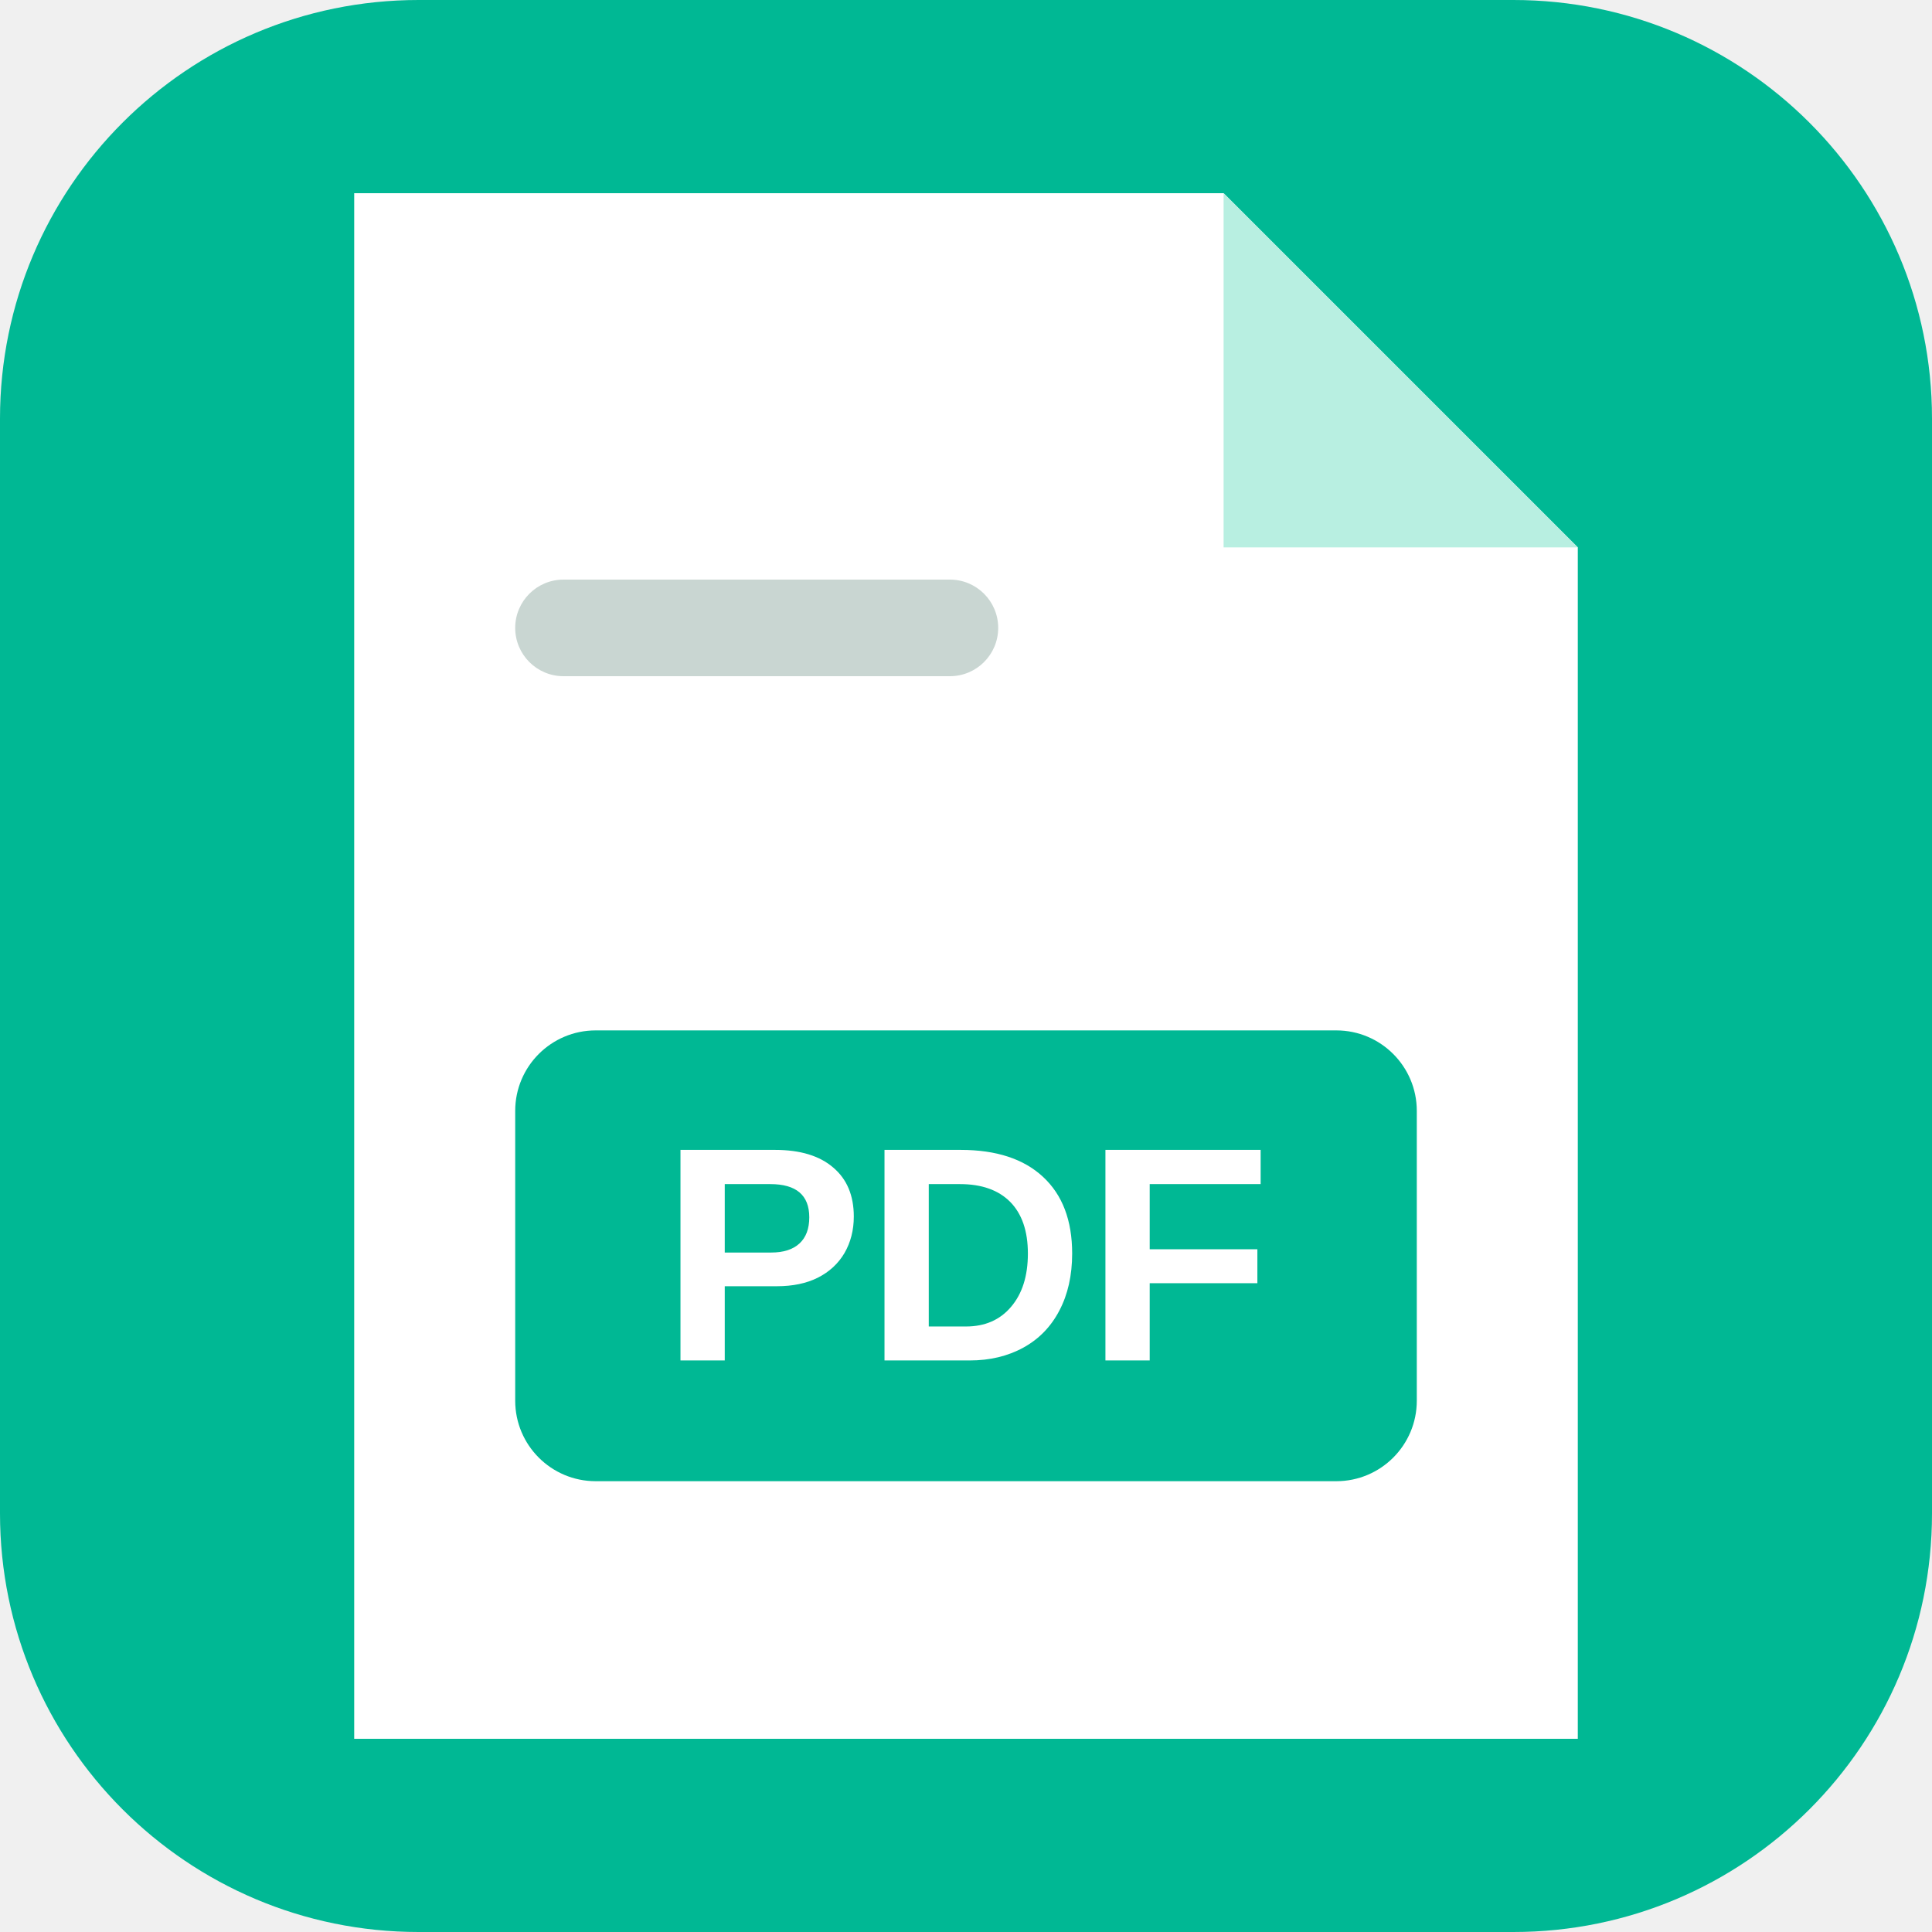
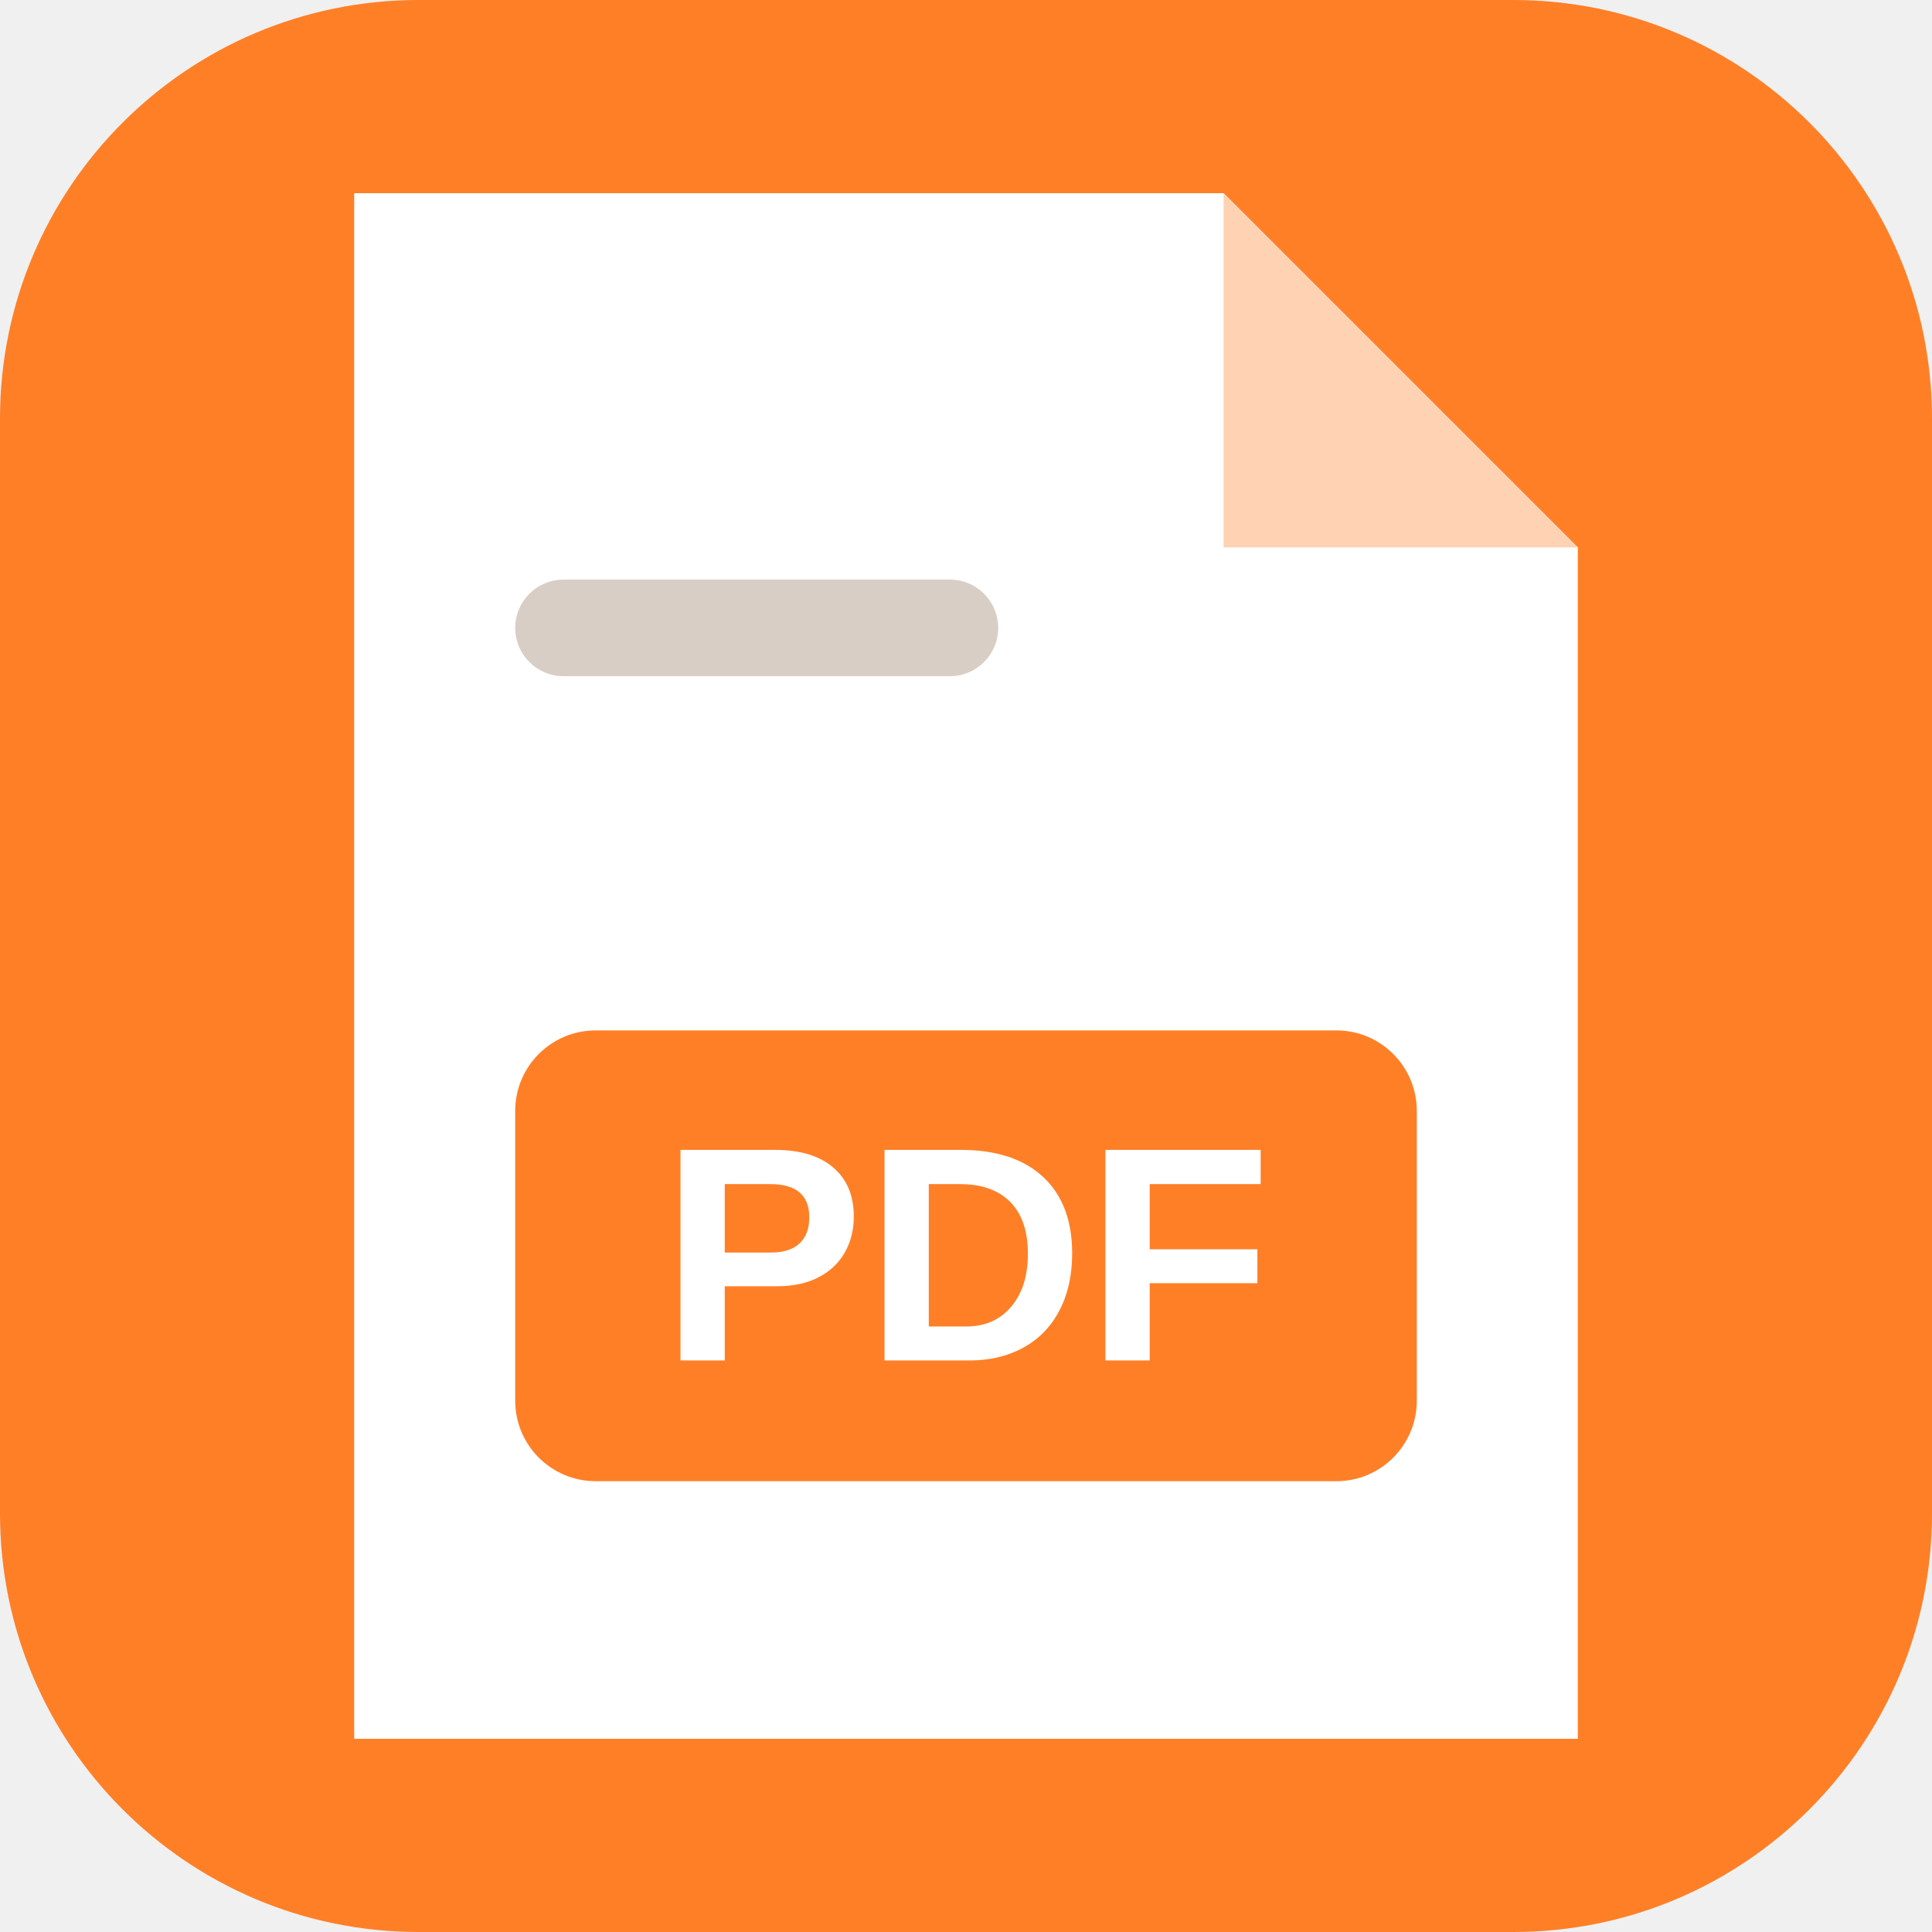
<svg xmlns="http://www.w3.org/2000/svg" width="1024" height="1024" viewBox="0 0 120 120">
-   <rect width="120" height="120" rx="26" fill="#00b894" />
+   <rect width="120" height="120" rx="26" fill="#FF7F27" />
  <path d="M22 12 H76 L98 34 V108 H22 Z" fill="#ffffff" />
-   <path d="M76 12 V34 H98 Z" fill="#b8efe1" />
-   <rect x="32" y="36" width="30" height="6" rx="3" fill="#c9d6d2" />
-   <rect x="32" y="64" width="56" height="28" rx="5" fill="#00b894" />
+   <path d="M76 12 V34 H98 Z" fill="#FFD2B3" />
+   <rect x="32" y="36" width="30" height="6" rx="3" fill="#D9CEC6" />
+   <rect x="32" y="64" width="56" height="28" rx="5" fill="#FF7F27" />
  <text x="60" y="84.5" text-anchor="middle" font-family="Segoe UI, Arial, sans-serif" font-weight="bold" font-size="19" fill="#ffffff">PDF</text>
</svg>
